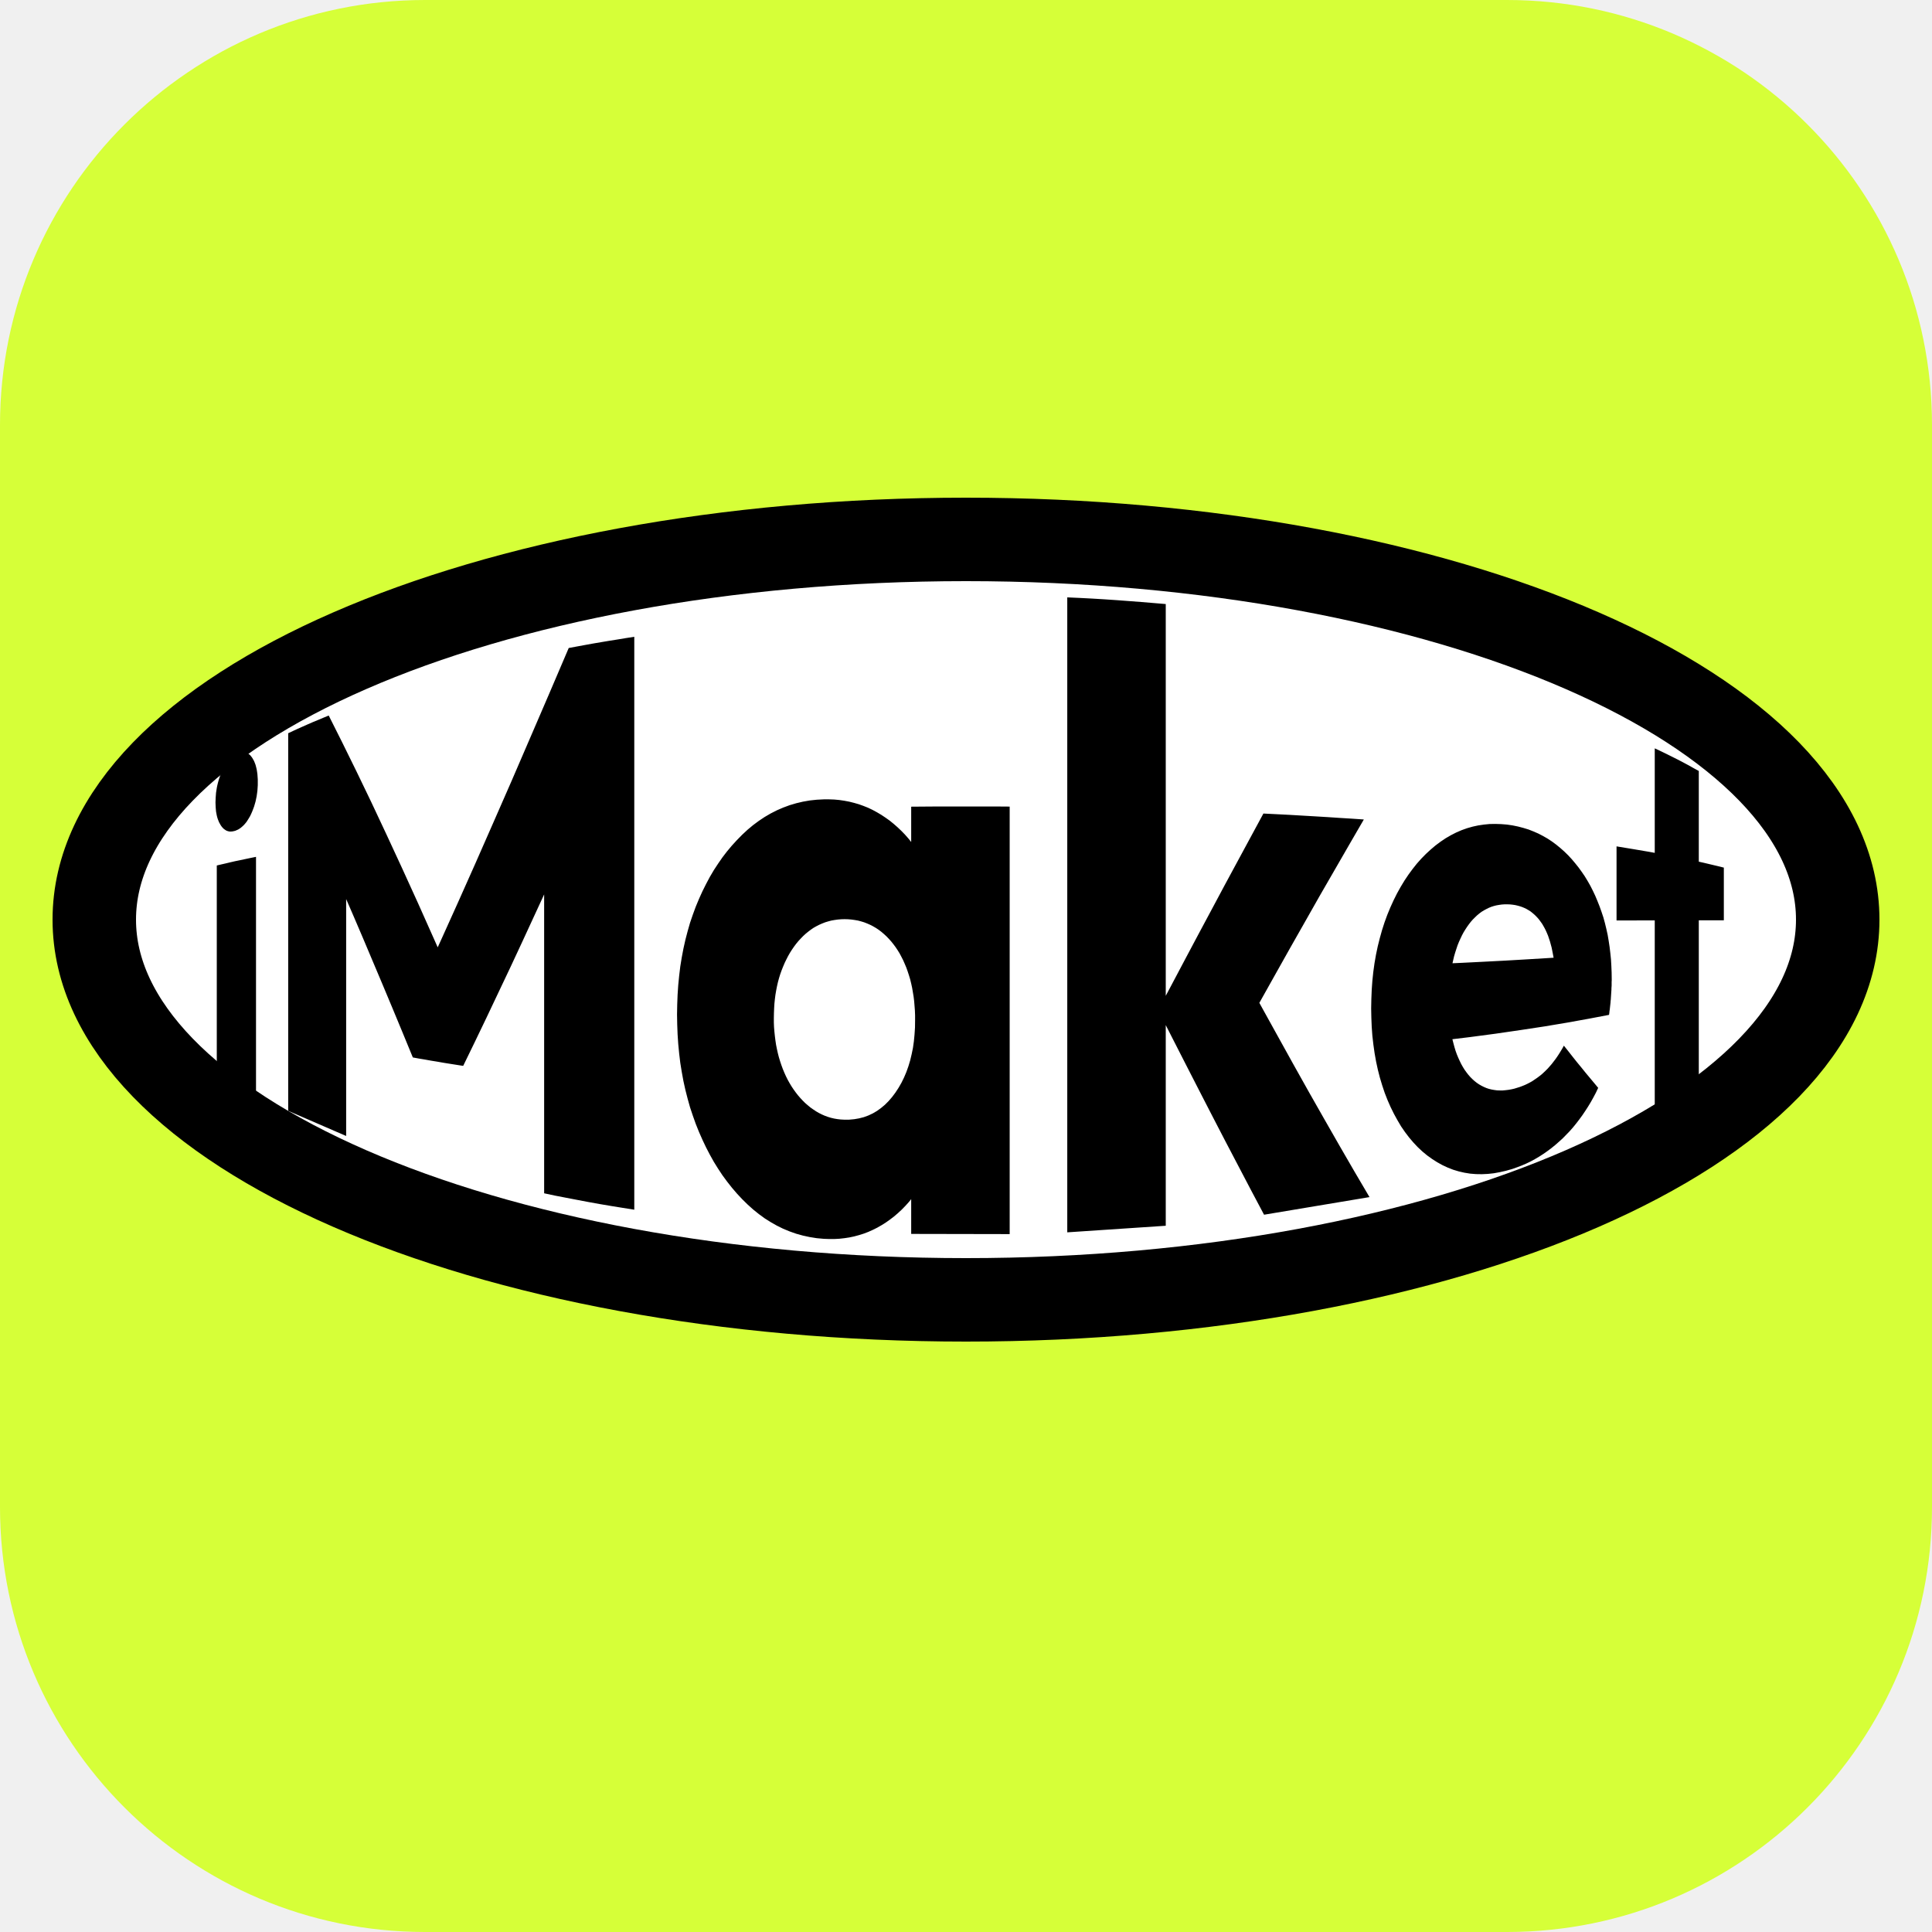
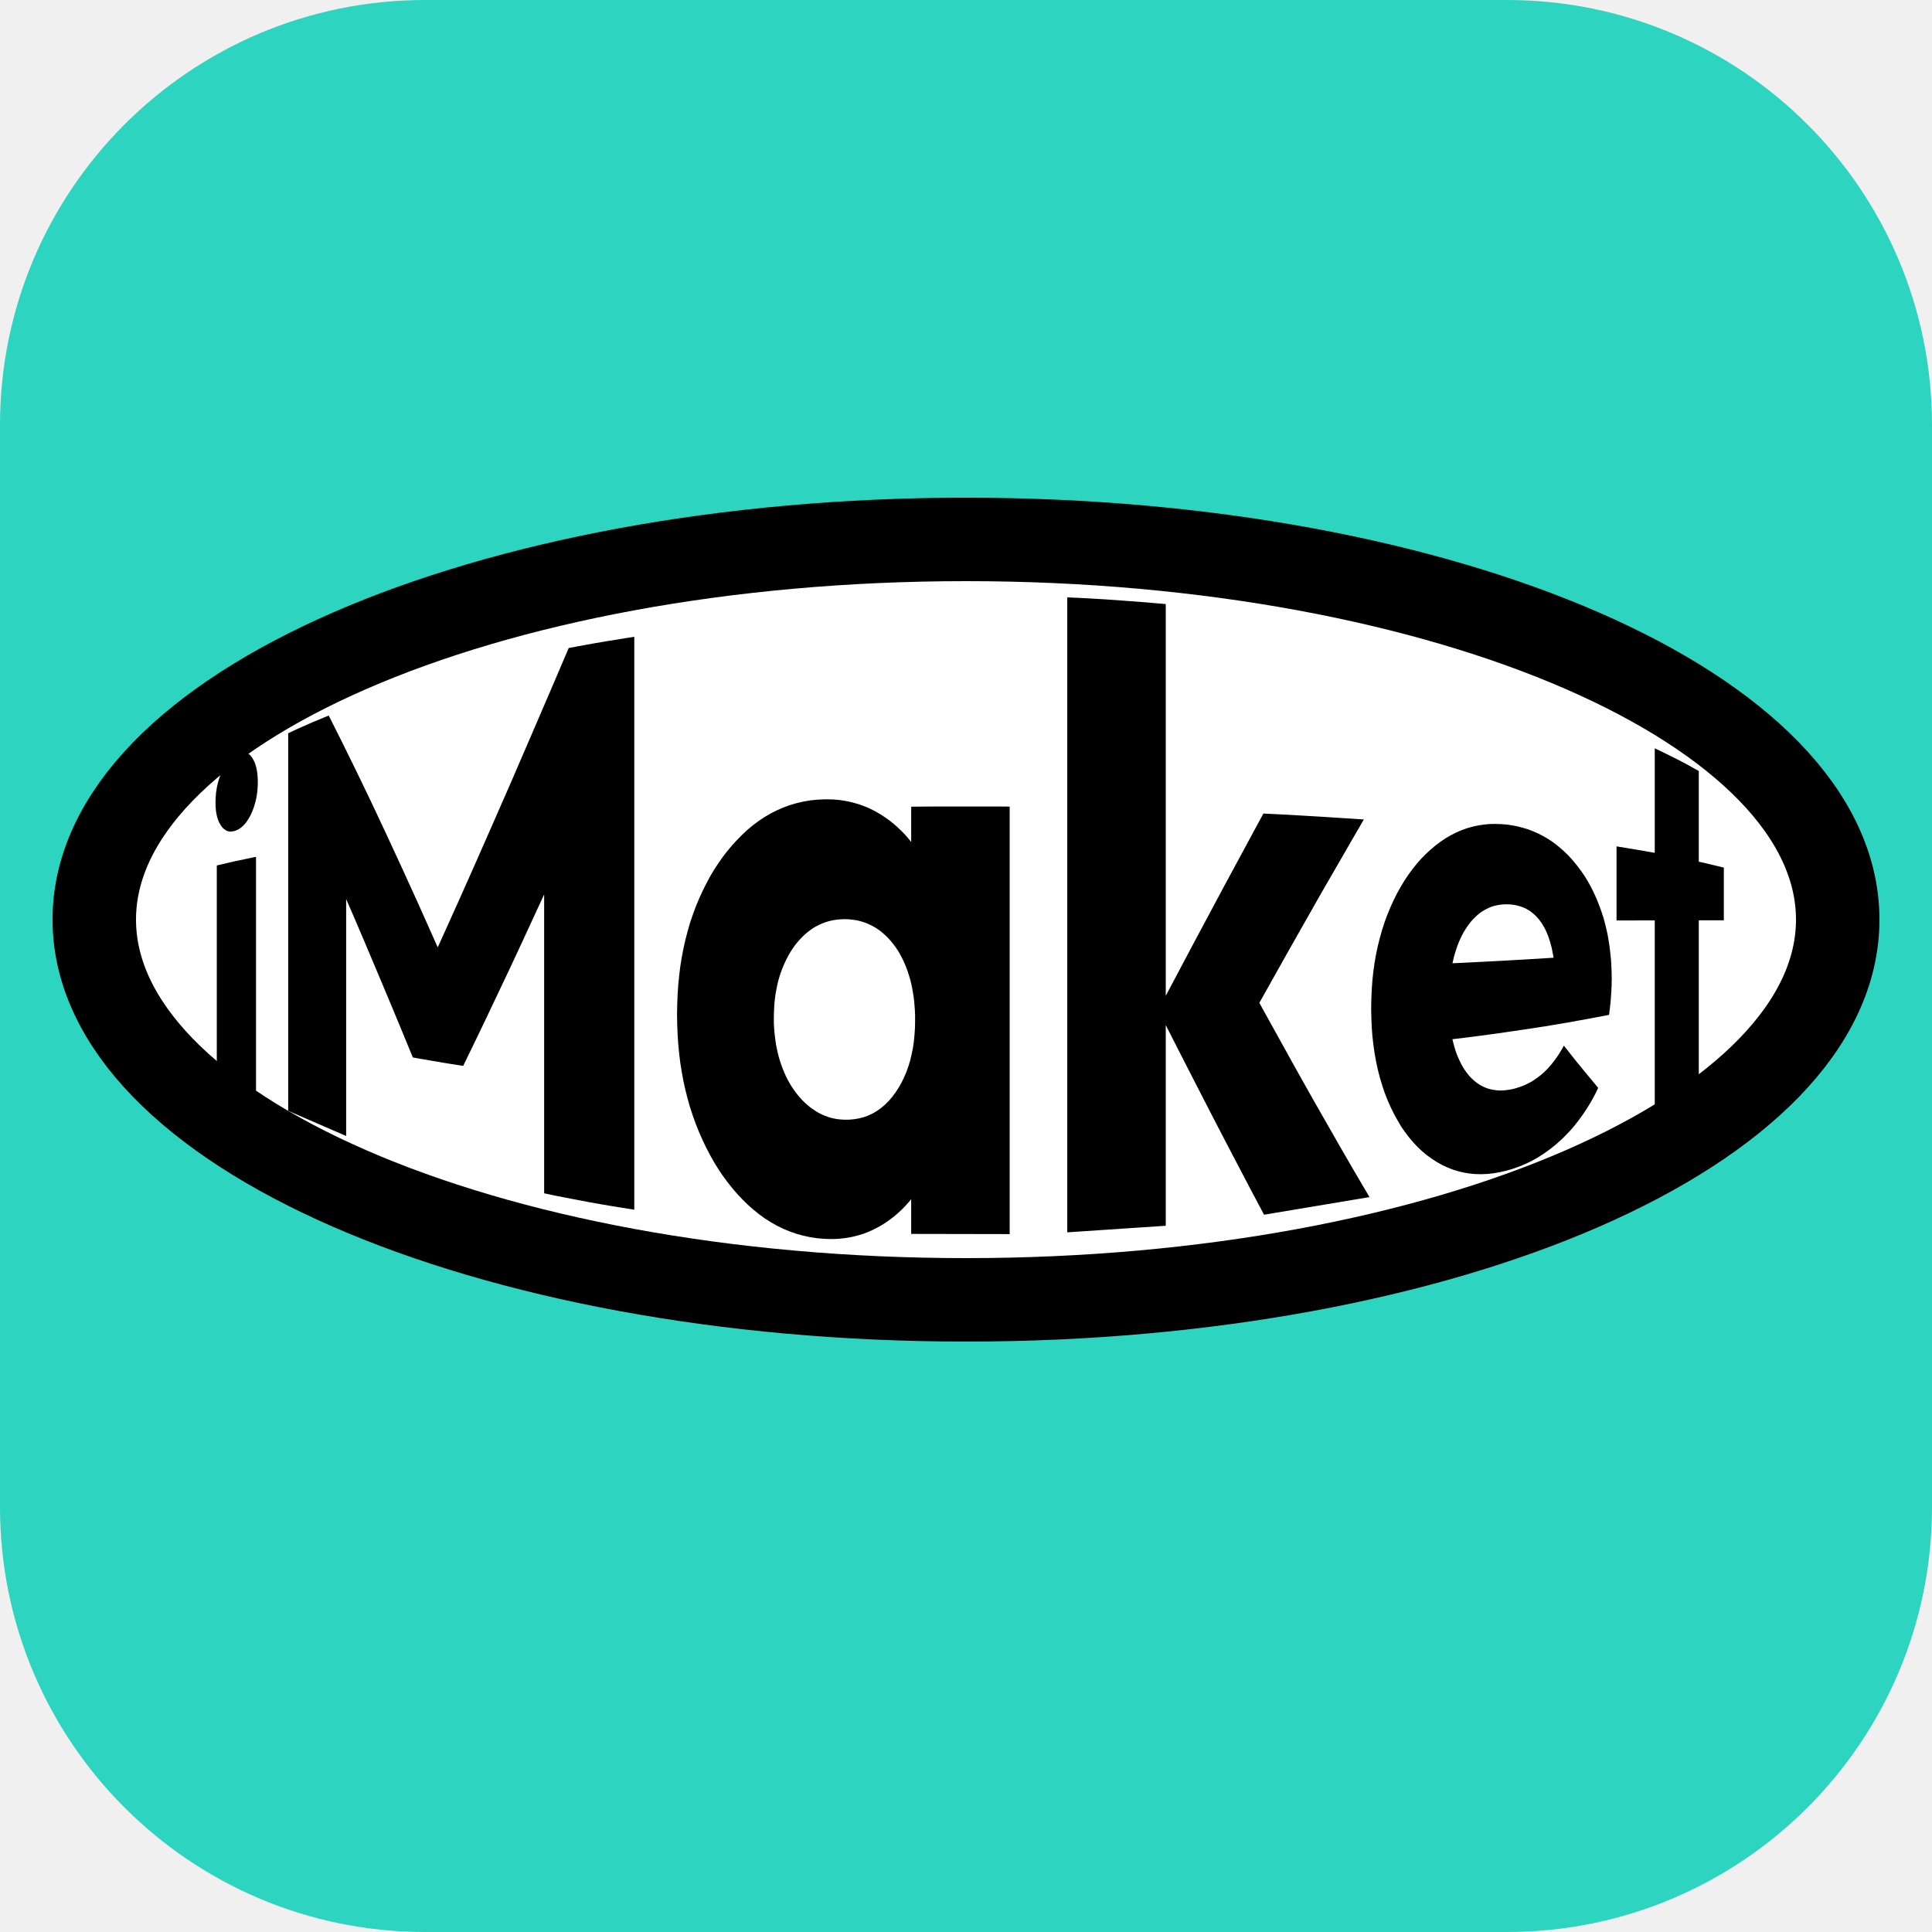
<svg xmlns="http://www.w3.org/2000/svg" viewBox="0 0 200 200">
-   <rect width="200" height="200" rx="44" fill="#D6FF38" />
+   <rect width="200" height="200" rx="44" fill="#2DD4BF" />
  <g transform="translate(4 52) scale(0.96)">
    <defs>
      <clipPath id="c">
        <ellipse cx="100" cy="45" rx="94" ry="41" />
      </clipPath>
    </defs>
    <ellipse cx="100" cy="45" rx="94" ry="41" fill="#fff" />
    <g clip-path="url(#c)">
      <path d="M19.21 61.25 L19.21 58.49 L19.21 55.72 L19.21 52.96 L19.21 50.20 L19.21 47.44 L19.21 44.68 L19.21 41.92 L19.21 39.16 L19.68 39.05 L20.16 38.94 L20.66 38.82 L21.18 38.70 L21.72 38.59 L22.28 38.47 L22.85 38.35 L23.44 38.23 L23.44 41.43 L23.44 44.63 L23.44 47.83 L23.44 51.03 L23.44 54.23 L23.44 57.43 L23.44 60.63 L23.44 63.83ZM21.20 35.42 L21.03 35.46 L20.88 35.49 L20.73 35.50 L20.58 35.50 L20.45 35.47 L20.31 35.43 L20.19 35.37 L20.07 35.29 L19.95 35.20 L19.84 35.09 L19.74 34.97 L19.64 34.83 L19.55 34.67 L19.46 34.51 L19.39 34.34 L19.32 34.16 L19.26 33.97 L19.21 33.77 L19.17 33.56 L19.13 33.35 L19.11 33.12 L19.09 32.88 L19.08 32.63 L19.07 32.37 L19.08 32.10 L19.09 31.84 L19.11 31.58 L19.13 31.31 L19.17 31.06 L19.21 30.80 L19.26 30.55 L19.32 30.30 L19.39 30.04 L19.46 29.80 L19.55 29.55 L19.64 29.30 L19.74 29.06 L19.84 28.83 L19.95 28.61 L20.07 28.41 L20.19 28.21 L20.31 28.03 L20.45 27.86 L20.58 27.70 L20.73 27.55 L20.88 27.42 L21.03 27.29 L21.20 27.18 L21.36 27.09 L21.52 27.01 L21.68 26.96 L21.83 26.93 L21.98 26.91 L22.13 26.92 L22.27 26.94 L22.41 26.99 L22.54 27.06 L22.67 27.15 L22.80 27.26 L22.92 27.40 L23.03 27.55 L23.13 27.72 L23.23 27.90 L23.31 28.10 L23.39 28.31 L23.45 28.54 L23.51 28.78 L23.55 29.03 L23.59 29.30 L23.61 29.59 L23.63 29.88 L23.63 30.20 L23.63 30.50 L23.61 30.81 L23.59 31.11 L23.55 31.40 L23.51 31.69 L23.45 31.98 L23.39 32.26 L23.31 32.54 L23.23 32.81 L23.13 33.08 L23.03 33.34 L22.92 33.59 L22.80 33.84 L22.67 34.06 L22.54 34.27 L22.41 34.47 L22.27 34.64 L22.13 34.80 L21.98 34.94 L21.83 35.07 L21.68 35.18 L21.52 35.28 L21.36 35.35 L21.20 35.42ZM26.91 65.62 L26.91 60.53 L26.91 55.44 L26.91 50.35 L26.91 45.26 L26.91 40.17 L26.91 35.08 L26.91 29.99 L26.91 24.90 L27.42 24.66 L27.94 24.42 L28.48 24.18 L29.02 23.94 L29.57 23.70 L30.13 23.47 L30.70 23.23 L31.28 22.99 L32.75 25.92 L34.28 29.03 L35.87 32.33 L37.50 35.80 L39.19 39.45 L40.93 43.27 L42.71 47.26 L44.54 51.40 L44.16 51.38 L43.79 51.35 L43.41 51.33 L43.04 51.30 L42.67 51.28 L42.30 51.25 L41.93 51.22 L41.56 51.20 L43.36 47.27 L45.20 43.19 L47.09 38.95 L49.02 34.56 L51.00 30.04 L53.01 25.38 L55.07 20.60 L57.16 15.71 L58.02 15.55 L58.89 15.39 L59.77 15.23 L60.65 15.08 L61.54 14.93 L62.43 14.79 L63.33 14.64 L64.23 14.50 L64.23 22.23 L64.23 29.95 L64.23 37.67 L64.23 45.39 L64.23 53.12 L64.23 60.84 L64.23 68.56 L64.23 76.28 L62.98 76.08 L61.74 75.88 L60.50 75.67 L59.28 75.45 L58.07 75.22 L56.87 74.99 L55.68 74.76 L54.51 74.51 L54.51 69.96 L54.51 65.41 L54.51 60.86 L54.51 56.31 L54.51 51.76 L54.51 47.21 L54.51 42.66 L54.51 38.11 L54.72 38.17 L54.92 38.23 L55.13 38.29 L55.34 38.36 L55.55 38.42 L55.77 38.48 L55.98 38.55 L56.19 38.61 L54.83 41.59 L53.48 44.51 L52.16 47.37 L50.85 50.18 L49.55 52.92 L48.28 55.60 L47.02 58.22 L45.78 60.77 L45.08 60.66 L44.38 60.55 L43.69 60.44 L43.01 60.32 L42.33 60.21 L41.66 60.09 L41.00 59.98 L40.35 59.86 L39.23 57.14 L38.13 54.49 L37.05 51.91 L35.99 49.40 L34.96 46.96 L33.95 44.60 L32.96 42.32 L31.99 40.11 L32.14 40.04 L32.28 39.97 L32.43 39.90 L32.57 39.83 L32.72 39.76 L32.86 39.69 L33.01 39.62 L33.16 39.55 L33.16 43.15 L33.16 46.75 L33.16 50.34 L33.16 53.94 L33.16 57.54 L33.16 61.14 L33.16 64.73 L33.16 68.33ZM84.67 79.42 L83.90 79.35 L83.15 79.23 L82.41 79.07 L81.69 78.87 L80.98 78.62 L80.28 78.33 L79.61 78.00 L78.94 77.62 L78.29 77.21 L77.66 76.75 L77.04 76.25 L76.44 75.71 L75.86 75.14 L75.30 74.54 L74.76 73.91 L74.24 73.25 L73.74 72.57 L73.27 71.86 L72.81 71.12 L72.38 70.35 L71.97 69.56 L71.58 68.74 L71.21 67.90 L70.86 67.03 L70.54 66.13 L70.24 65.23 L69.98 64.30 L69.74 63.36 L69.53 62.41 L69.35 61.43 L69.19 60.44 L69.07 59.44 L68.97 58.41 L68.90 57.37 L68.86 56.31 L68.84 55.23 L68.86 54.16 L68.90 53.10 L68.97 52.06 L69.07 51.05 L69.19 50.05 L69.35 49.07 L69.53 48.12 L69.74 47.18 L69.98 46.26 L70.24 45.35 L70.54 44.47 L70.86 43.60 L71.21 42.76 L71.58 41.94 L71.97 41.16 L72.38 40.39 L72.81 39.66 L73.27 38.96 L73.74 38.28 L74.24 37.63 L74.76 37.01 L75.30 36.42 L75.86 35.85 L76.44 35.31 L77.04 34.81 L77.66 34.35 L78.29 33.93 L78.94 33.55 L79.61 33.21 L80.28 32.92 L80.98 32.66 L81.69 32.45 L82.41 32.28 L83.15 32.15 L83.90 32.07 L84.67 32.03 L85.24 32.03 L85.80 32.05 L86.34 32.10 L86.88 32.18 L87.41 32.28 L87.93 32.41 L88.45 32.56 L88.95 32.74 L89.45 32.94 L89.93 33.17 L90.41 33.43 L90.88 33.71 L91.33 34.01 L91.78 34.33 L92.21 34.68 L92.62 35.04 L93.02 35.42 L93.41 35.82 L93.78 36.24 L94.14 36.69 L94.48 37.15 L94.81 37.63 L95.13 38.13 L95.43 38.64 L95.72 39.18 L95.98 39.73 L96.22 40.29 L96.44 40.86 L96.64 41.45 L96.81 42.05 L96.97 42.66 L97.10 43.28 L97.21 43.92 L97.30 44.57 L97.37 45.23 L97.41 45.90 L97.41 48.39 L97.41 50.89 L97.41 53.38 L97.41 55.87 L97.41 58.36 L97.41 60.86 L97.41 63.35 L97.41 65.84 L97.37 66.51 L97.30 67.17 L97.21 67.82 L97.10 68.46 L96.97 69.08 L96.82 69.69 L96.65 70.29 L96.45 70.87 L96.24 71.44 L96.00 72.00 L95.75 72.55 L95.47 73.08 L95.17 73.60 L94.86 74.09 L94.53 74.57 L94.19 75.02 L93.83 75.46 L93.46 75.87 L93.07 76.27 L92.67 76.64 L92.25 77.00 L91.82 77.33 L91.37 77.65 L90.91 77.94 L90.44 78.21 L89.96 78.45 L89.47 78.67 L88.97 78.86 L88.46 79.02 L87.94 79.16 L87.42 79.27 L86.89 79.35 L86.35 79.41 L85.80 79.44 L85.24 79.44 L84.67 79.42ZM86.84 66.57 L87.40 66.57 L87.95 66.52 L88.47 66.43 L88.98 66.30 L89.47 66.12 L89.94 65.90 L90.40 65.63 L90.83 65.32 L91.25 64.97 L91.65 64.57 L92.03 64.13 L92.39 63.65 L92.73 63.13 L93.04 62.59 L93.32 62.02 L93.57 61.43 L93.79 60.81 L93.98 60.18 L94.14 59.51 L94.28 58.83 L94.38 58.12 L94.45 57.39 L94.50 56.63 L94.51 55.86 L94.51 55.32 L94.49 54.80 L94.45 54.29 L94.41 53.79 L94.35 53.30 L94.27 52.82 L94.19 52.35 L94.09 51.89 L93.98 51.44 L93.85 51.01 L93.71 50.58 L93.56 50.16 L93.39 49.76 L93.22 49.37 L93.03 49.00 L92.84 48.64 L92.63 48.30 L92.41 47.97 L92.18 47.66 L91.94 47.36 L91.69 47.08 L91.43 46.81 L91.16 46.56 L90.88 46.32 L90.59 46.10 L90.29 45.90 L89.98 45.72 L89.67 45.56 L89.35 45.42 L89.02 45.29 L88.69 45.19 L88.35 45.10 L88.00 45.04 L87.64 44.99 L87.28 44.96 L86.91 44.95 L86.54 44.96 L86.18 44.99 L85.82 45.04 L85.48 45.10 L85.14 45.19 L84.81 45.29 L84.48 45.42 L84.16 45.56 L83.85 45.72 L83.55 45.89 L83.26 46.09 L82.97 46.31 L82.69 46.54 L82.42 46.79 L82.17 47.05 L81.92 47.32 L81.68 47.61 L81.45 47.92 L81.23 48.24 L81.02 48.57 L80.82 48.92 L80.63 49.29 L80.45 49.66 L80.28 50.06 L80.12 50.46 L79.97 50.88 L79.84 51.30 L79.72 51.74 L79.62 52.18 L79.53 52.64 L79.45 53.11 L79.39 53.58 L79.34 54.07 L79.31 54.57 L79.29 55.08 L79.28 55.60 L79.28 56.10 L79.30 56.60 L79.34 57.08 L79.39 57.56 L79.45 58.03 L79.52 58.50 L79.61 58.95 L79.71 59.40 L79.82 59.83 L79.95 60.26 L80.09 60.68 L80.24 61.09 L80.41 61.50 L80.58 61.88 L80.77 62.26 L80.97 62.62 L81.18 62.97 L81.40 63.30 L81.63 63.62 L81.87 63.93 L82.12 64.22 L82.38 64.50 L82.65 64.77 L82.94 65.02 L83.23 65.26 L83.53 65.47 L83.83 65.67 L84.14 65.85 L84.46 66.01 L84.78 66.15 L85.11 66.27 L85.44 66.37 L85.78 66.45 L86.13 66.51 L86.48 66.55 L86.84 66.57ZM94.09 78.89 L94.09 77.33 L94.09 75.78 L94.09 74.23 L94.09 72.68 L94.09 71.12 L94.09 69.57 L94.09 68.02 L94.09 66.47 L94.29 65.07 L94.49 63.68 L94.70 62.28 L94.90 60.88 L95.10 59.49 L95.31 58.09 L95.51 56.69 L95.71 55.29 L95.51 53.89 L95.31 52.49 L95.10 51.09 L94.90 49.69 L94.70 48.30 L94.49 46.90 L94.29 45.50 L94.09 44.10 L94.09 42.69 L94.09 41.28 L94.09 39.87 L94.09 38.46 L94.09 37.05 L94.09 35.64 L94.09 34.23 L94.09 32.82 L95.41 32.81 L96.74 32.80 L98.07 32.80 L99.40 32.80 L100.73 32.80 L102.05 32.80 L103.38 32.80 L104.71 32.81 L104.71 38.57 L104.71 44.34 L104.71 50.10 L104.71 55.86 L104.71 61.62 L104.71 67.39 L104.71 73.15 L104.71 78.91ZM132.14 76.82 L130.74 74.18 L129.34 71.51 L127.92 68.80 L126.50 66.06 L125.07 63.28 L123.63 60.47 L122.18 57.63 L120.72 54.76 L122.17 52.03 L123.61 49.31 L125.04 46.62 L126.47 43.95 L127.88 41.31 L129.29 38.70 L130.69 36.11 L132.07 33.56 L133.47 33.63 L134.85 33.70 L136.22 33.78 L137.59 33.86 L138.93 33.94 L140.27 34.03 L141.59 34.11 L142.90 34.20 L141.34 36.89 L139.76 39.63 L138.15 42.42 L136.54 45.26 L134.90 48.15 L133.25 51.09 L131.58 54.07 L129.90 57.08 L129.94 56.37 L129.98 55.66 L130.03 54.95 L130.07 54.25 L130.11 53.54 L130.15 52.83 L130.19 52.12 L130.23 51.41 L131.95 54.55 L133.66 57.64 L135.34 60.67 L137.01 63.65 L138.67 66.57 L140.30 69.42 L141.91 72.20 L143.51 74.92ZM110.92 78.72 L110.92 70.16 L110.92 61.60 L110.92 53.04 L110.92 44.48 L110.92 35.92 L110.92 27.36 L110.92 18.81 L110.92 10.25 L112.26 10.31 L113.60 10.38 L114.93 10.46 L116.26 10.55 L117.59 10.65 L118.91 10.75 L120.23 10.86 L121.54 10.97 L121.54 19.35 L121.54 27.73 L121.54 36.11 L121.54 44.49 L121.54 52.87 L121.54 61.25 L121.54 69.63 L121.54 78.01ZM158.90 71.89 L158.23 72.08 L157.57 72.23 L156.92 72.35 L156.27 72.42 L155.63 72.45 L154.99 72.44 L154.37 72.39 L153.75 72.29 L153.14 72.15 L152.54 71.97 L151.95 71.74 L151.37 71.47 L150.81 71.16 L150.26 70.81 L149.72 70.42 L149.21 70.00 L148.71 69.53 L148.24 69.03 L147.78 68.49 L147.34 67.91 L146.92 67.30 L146.53 66.64 L146.15 65.95 L145.79 65.22 L145.46 64.47 L145.15 63.68 L144.88 62.87 L144.63 62.04 L144.41 61.18 L144.22 60.30 L144.06 59.40 L143.93 58.48 L143.82 57.53 L143.75 56.57 L143.71 55.58 L143.69 54.57 L143.71 53.56 L143.75 52.57 L143.82 51.59 L143.92 50.64 L144.05 49.70 L144.21 48.78 L144.40 47.88 L144.62 47.00 L144.86 46.14 L145.13 45.30 L145.43 44.48 L145.76 43.68 L146.11 42.91 L146.48 42.17 L146.87 41.47 L147.28 40.79 L147.71 40.15 L148.15 39.55 L148.61 38.97 L149.09 38.43 L149.59 37.92 L150.10 37.45 L150.63 37.00 L151.18 36.59 L151.73 36.22 L152.30 35.89 L152.87 35.60 L153.45 35.35 L154.04 35.14 L154.64 34.97 L155.24 34.84 L155.85 34.75 L156.46 34.69 L157.08 34.68 L157.71 34.70 L158.34 34.75 L158.94 34.84 L159.53 34.96 L160.10 35.11 L160.66 35.28 L161.19 35.49 L161.72 35.72 L162.22 35.98 L162.71 36.26 L163.18 36.57 L163.64 36.91 L164.08 37.27 L164.51 37.65 L164.93 38.06 L165.32 38.48 L165.69 38.92 L166.05 39.37 L166.39 39.84 L166.72 40.32 L167.03 40.83 L167.32 41.34 L167.59 41.87 L167.85 42.42 L168.09 42.99 L168.32 43.57 L168.53 44.16 L168.73 44.76 L168.90 45.38 L169.05 46.00 L169.19 46.63 L169.30 47.28 L169.40 47.94 L169.48 48.61 L169.55 49.29 L169.59 49.99 L169.62 50.70 L169.63 51.43 L169.63 51.56 L169.62 51.70 L169.62 51.84 L169.62 51.97 L169.62 52.12 L169.61 52.26 L169.60 52.40 L169.60 52.55 L169.59 52.69 L169.58 52.84 L169.57 52.99 L169.56 53.14 L169.55 53.30 L169.54 53.45 L169.53 53.62 L169.51 53.78 L169.50 53.95 L169.48 54.13 L169.46 54.31 L169.44 54.49 L169.42 54.68 L169.39 54.87 L169.37 55.07 L169.34 55.27 L167.13 55.69 L164.80 56.11 L162.35 56.52 L159.78 56.91 L157.10 57.30 L154.31 57.67 L151.42 58.02 L148.43 58.36 L148.43 57.30 L148.43 56.24 L148.43 55.18 L148.43 54.13 L148.43 53.07 L148.43 52.01 L148.43 50.95 L148.43 49.89 L150.96 49.77 L153.43 49.66 L155.82 49.54 L158.13 49.42 L160.37 49.29 L162.52 49.16 L164.59 49.03 L166.58 48.90 L166.22 49.29 L165.85 49.68 L165.48 50.07 L165.11 50.47 L164.73 50.87 L164.35 51.28 L163.97 51.69 L163.59 52.10 L163.57 51.63 L163.56 51.17 L163.53 50.73 L163.50 50.30 L163.46 49.88 L163.41 49.48 L163.36 49.09 L163.29 48.72 L163.22 48.36 L163.15 48.01 L163.06 47.68 L162.97 47.35 L162.87 47.05 L162.77 46.75 L162.65 46.46 L162.53 46.19 L162.40 45.93 L162.26 45.68 L162.12 45.44 L161.96 45.22 L161.80 45.00 L161.63 44.80 L161.45 44.61 L161.26 44.43 L161.07 44.27 L160.87 44.11 L160.66 43.98 L160.44 43.85 L160.21 43.74 L159.97 43.64 L159.73 43.56 L159.48 43.49 L159.22 43.43 L158.95 43.39 L158.67 43.36 L158.39 43.35 L158.08 43.35 L157.78 43.37 L157.49 43.41 L157.20 43.46 L156.92 43.53 L156.64 43.62 L156.37 43.73 L156.11 43.86 L155.85 44.00 L155.59 44.16 L155.35 44.34 L155.11 44.54 L154.88 44.76 L154.65 44.99 L154.43 45.24 L154.23 45.50 L154.03 45.78 L153.84 46.07 L153.65 46.38 L153.48 46.70 L153.32 47.04 L153.16 47.39 L153.01 47.76 L152.88 48.15 L152.75 48.55 L152.63 48.96 L152.53 49.39 L152.43 49.83 L152.35 50.29 L152.27 50.76 L152.21 51.25 L152.16 51.75 L152.12 52.26 L152.09 52.79 L152.08 53.33 L152.07 53.89 L152.08 54.44 L152.10 54.98 L152.13 55.50 L152.17 56.01 L152.22 56.51 L152.29 56.99 L152.37 57.45 L152.45 57.90 L152.56 58.33 L152.67 58.74 L152.79 59.14 L152.93 59.53 L153.08 59.89 L153.24 60.24 L153.40 60.57 L153.58 60.89 L153.76 61.18 L153.96 61.46 L154.16 61.72 L154.38 61.97 L154.60 62.19 L154.83 62.40 L155.07 62.59 L155.32 62.76 L155.58 62.91 L155.84 63.04 L156.12 63.16 L156.39 63.25 L156.68 63.32 L156.97 63.37 L157.27 63.41 L157.57 63.42 L157.88 63.42 L158.20 63.39 L158.52 63.35 L158.85 63.29 L159.15 63.22 L159.44 63.13 L159.73 63.04 L160.02 62.93 L160.29 62.82 L160.56 62.69 L160.83 62.55 L161.09 62.40 L161.34 62.23 L161.59 62.06 L161.83 61.88 L162.07 61.69 L162.30 61.48 L162.52 61.27 L162.74 61.05 L162.95 60.81 L163.16 60.57 L163.36 60.31 L163.56 60.05 L163.75 59.78 L163.94 59.49 L164.12 59.20 L164.30 58.90 L164.47 58.59 L164.95 59.19 L165.42 59.79 L165.89 60.38 L166.36 60.95 L166.82 61.52 L167.28 62.07 L167.73 62.61 L168.17 63.14 L167.92 63.67 L167.65 64.18 L167.37 64.68 L167.08 65.16 L166.77 65.64 L166.46 66.10 L166.13 66.55 L165.80 66.98 L165.45 67.41 L165.09 67.82 L164.71 68.21 L164.33 68.60 L163.93 68.96 L163.53 69.31 L163.11 69.65 L162.68 69.97 L162.25 70.27 L161.80 70.56 L161.34 70.83 L160.88 71.08 L160.40 71.31 L159.91 71.52 L159.41 71.71 L158.90 71.89ZM174.27 65.04 L174.27 60.23 L174.27 55.41 L174.27 50.60 L174.27 45.78 L174.27 40.97 L174.27 36.16 L174.27 31.34 L174.27 26.53 L174.93 26.84 L175.57 27.15 L176.19 27.46 L176.79 27.76 L177.38 28.07 L177.94 28.37 L178.49 28.68 L179.02 28.97 L179.02 33.15 L179.02 37.33 L179.02 41.50 L179.02 45.68 L179.02 49.86 L179.02 54.03 L179.02 58.21 L179.02 62.39ZM170.15 45.09 L170.15 44.09 L170.15 43.10 L170.15 42.10 L170.15 41.10 L170.15 40.10 L170.15 39.10 L170.15 38.10 L170.15 37.10 L171.97 37.40 L173.68 37.69 L175.29 37.99 L176.79 38.28 L178.19 38.57 L179.47 38.85 L180.65 39.13 L181.72 39.39 L181.72 40.10 L181.72 40.81 L181.72 41.52 L181.72 42.23 L181.72 42.94 L181.72 43.65 L181.72 44.36 L181.72 45.07Z" fill="#000" stroke="#fff" stroke-width="2.6" stroke-linejoin="round" paint-order="stroke" />
    </g>
    <ellipse cx="100" cy="45" rx="94" ry="41" fill="none" stroke="#000" stroke-width="9" />
  </g>
</svg>
